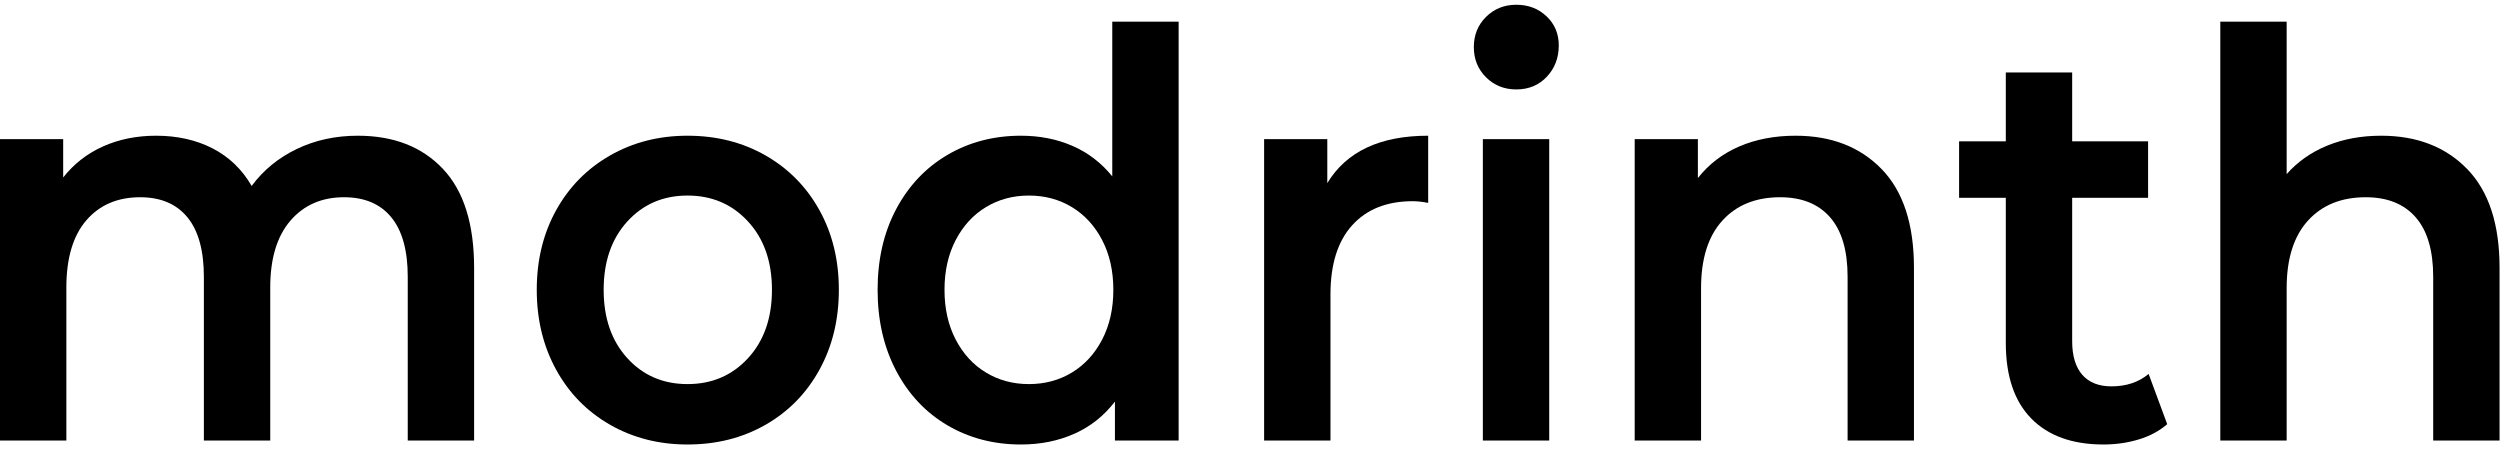
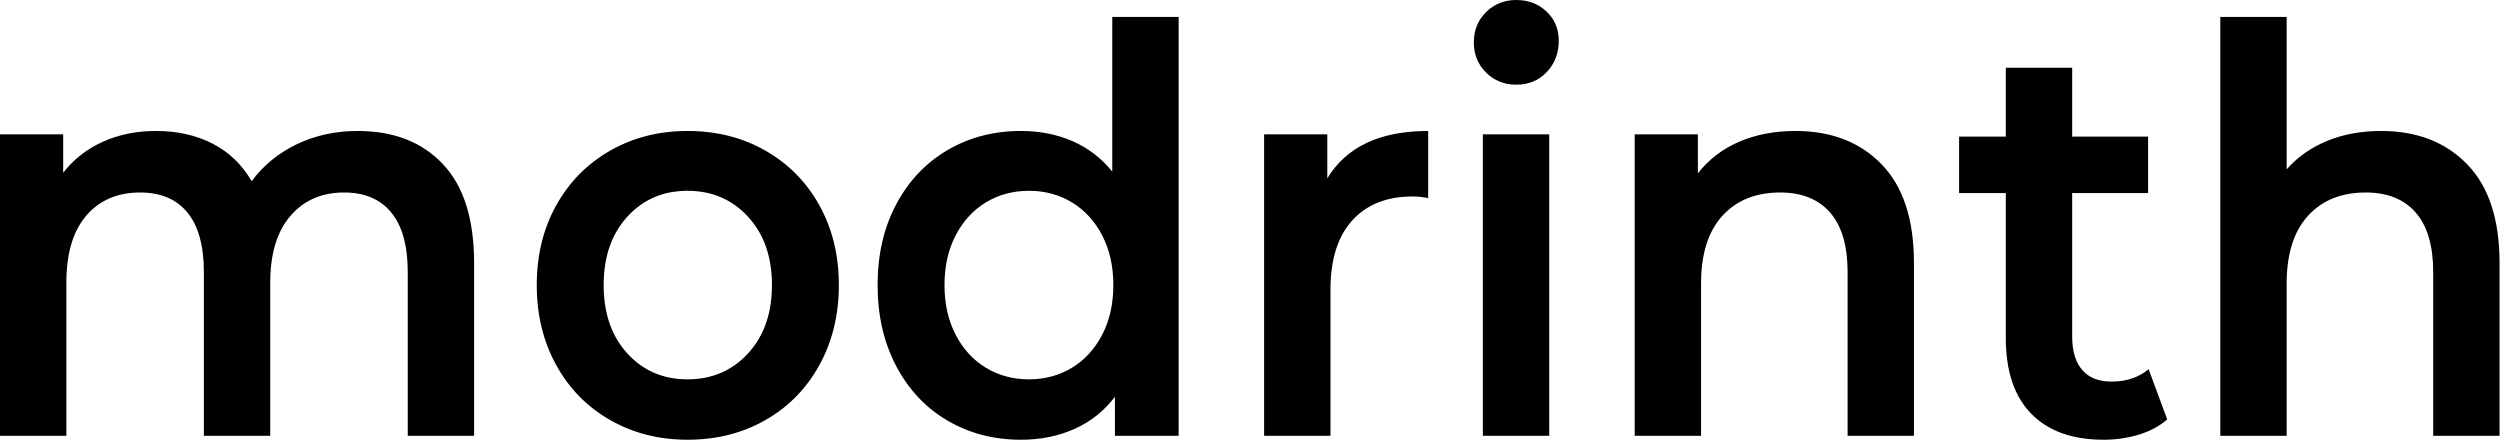
- <svg xmlns="http://www.w3.org/2000/svg" width="100%" height="100%" viewBox="0 0 283 51" version="1.1" xml:space="preserve" style="fill-rule:evenodd;clip-rule:evenodd;stroke-linejoin:round;stroke-miterlimit:2;">
-   <rect id="Word-word-light" x="-0" y="0.538" width="282.95" height="50" style="fill:none;" />
-   <clipPath id="_clip1">
-     <rect x="-0" y="0.538" width="282.95" height="50" />
+ <svg xmlns="http://www.w3.org/2000/svg" xml:space="preserve" fill-rule="evenodd" stroke-linejoin="round" stroke-miterlimit="2" clip-rule="evenodd" viewBox="0 0 283 50">
+   <path fill="none" d="M0 0h282.95v50H0z" />
+   <clipPath id="a">
+     <path d="M0 0h282.95v50H0z" />
  </clipPath>
-   <g clip-path="url(#_clip1)">
-     <g id="Word">
-       <path d="M40.507,15.363C44.554,15.363 47.759,16.609 50.123,19.101C52.487,21.594 53.669,25.332 53.669,30.316L53.669,49.869L46.157,49.869L46.157,31.338C46.157,28.356 45.536,26.109 44.294,24.597C43.052,23.085 41.269,22.328 38.945,22.328C36.421,22.328 34.397,23.212 32.875,24.98C31.352,26.748 30.591,29.272 30.591,32.552L30.591,49.869L23.078,49.869L23.078,31.338C23.078,28.356 22.457,26.109 21.215,24.597C19.973,23.085 18.19,22.328 15.866,22.328C13.302,22.328 11.269,23.202 9.766,24.948C8.264,26.695 7.512,29.23 7.512,32.552L7.512,49.869L-0,49.869L-0,15.747L7.152,15.747L7.152,20.092C8.354,18.558 9.856,17.387 11.659,16.577C13.462,15.768 15.466,15.363 17.669,15.363C20.073,15.363 22.207,15.843 24.07,16.801C25.933,17.76 27.406,19.176 28.487,21.05C29.81,19.261 31.512,17.866 33.596,16.865C35.679,15.864 37.983,15.363 40.507,15.363Z" style="fill-rule:nonzero;" />
-       <path d="M77.829,50.317C74.584,50.317 71.659,49.571 69.055,48.08C66.45,46.589 64.417,44.513 62.955,41.85C61.492,39.187 60.761,36.174 60.761,32.808C60.761,29.443 61.492,26.439 62.955,23.798C64.417,21.157 66.45,19.091 69.055,17.6C71.659,16.109 74.584,15.363 77.829,15.363C81.115,15.363 84.06,16.109 86.664,17.6C89.268,19.091 91.302,21.157 92.764,23.798C94.227,26.439 94.958,29.443 94.958,32.808C94.958,36.174 94.227,39.187 92.764,41.85C91.302,44.513 89.268,46.589 86.664,48.08C84.06,49.571 81.115,50.317 77.829,50.317ZM77.829,43.479C80.594,43.479 82.878,42.5 84.681,40.54C86.484,38.58 87.385,36.003 87.385,32.808C87.385,29.613 86.484,27.036 84.681,25.076C82.878,23.117 80.594,22.137 77.829,22.137C75.065,22.137 72.791,23.117 71.008,25.076C69.225,27.036 68.334,29.613 68.334,32.808C68.334,36.003 69.225,38.58 71.008,40.54C72.791,42.5 75.065,43.479 77.829,43.479Z" style="fill-rule:nonzero;" />
-       <path d="M133.422,2.455L133.422,49.869L126.21,49.869L126.21,45.46C124.968,47.079 123.435,48.293 121.612,49.103C119.789,49.912 117.776,50.317 115.572,50.317C112.487,50.317 109.712,49.593 107.248,48.144C104.784,46.696 102.851,44.64 101.449,41.978C100.046,39.315 99.345,36.259 99.345,32.808C99.345,29.357 100.046,26.312 101.449,23.67C102.851,21.029 104.784,18.984 107.248,17.536C109.712,16.088 112.487,15.363 115.572,15.363C117.696,15.363 119.639,15.747 121.402,16.514C123.165,17.28 124.667,18.431 125.909,19.964L125.909,2.455L133.422,2.455ZM116.474,43.479C118.277,43.479 119.899,43.043 121.342,42.169C122.784,41.296 123.926,40.05 124.767,38.431C125.609,36.813 126.03,34.938 126.03,32.808C126.03,30.678 125.609,28.804 124.767,27.185C123.926,25.566 122.784,24.32 121.342,23.447C119.899,22.573 118.277,22.137 116.474,22.137C114.671,22.137 113.048,22.573 111.606,23.447C110.163,24.32 109.021,25.566 108.18,27.185C107.338,28.804 106.918,30.678 106.918,32.808C106.918,34.938 107.338,36.813 108.18,38.431C109.021,40.05 110.163,41.296 111.606,42.169C113.048,43.043 114.671,43.479 116.474,43.479Z" style="fill-rule:nonzero;" />
-       <path d="M150.25,20.731C152.413,17.153 156.22,15.363 161.669,15.363L161.669,22.967C161.028,22.84 160.447,22.776 159.926,22.776C157.001,22.776 154.717,23.681 153.074,25.492C151.432,27.302 150.61,29.911 150.61,33.319L150.61,49.869L143.098,49.869L143.098,15.747L150.25,15.747L150.25,20.731Z" style="fill-rule:nonzero;" />
-       <path d="M167.859,15.747L175.372,15.747L175.372,49.869L167.859,49.869L167.859,15.747ZM171.645,10.124C170.283,10.124 169.141,9.666 168.22,8.75C167.298,7.834 166.837,6.694 166.837,5.331C166.837,3.968 167.298,2.828 168.22,1.912C169.141,0.996 170.283,0.538 171.645,0.538C173.008,0.538 174.15,0.975 175.071,1.848C175.993,2.722 176.453,3.819 176.453,5.139C176.453,6.545 176.003,7.727 175.101,8.686C174.2,9.644 173.048,10.124 171.645,10.124Z" style="fill-rule:nonzero;" />
-       <path d="M203.258,15.363C207.305,15.363 210.55,16.62 212.994,19.133C215.438,21.647 216.66,25.374 216.66,30.316L216.66,49.869L209.148,49.869L209.148,31.338C209.148,28.356 208.487,26.109 207.164,24.597C205.842,23.085 203.959,22.328 201.515,22.328C198.75,22.328 196.567,23.212 194.964,24.98C193.361,26.748 192.56,29.294 192.56,32.616L192.56,49.869L185.048,49.869L185.048,15.747L192.2,15.747L192.2,20.156C193.442,18.58 195.004,17.387 196.887,16.577C198.77,15.768 200.894,15.363 203.258,15.363Z" style="fill-rule:nonzero;" />
-       <path d="M245.328,48.016C244.446,48.783 243.375,49.358 242.113,49.742C240.85,50.125 239.518,50.317 238.116,50.317C234.59,50.317 231.865,49.337 229.942,47.377C228.019,45.418 227.057,42.564 227.057,38.815L227.057,22.392L221.769,22.392L221.769,16.002L227.057,16.002L227.057,8.206L234.57,8.206L234.57,16.002L243.164,16.002L243.164,22.392L234.57,22.392L234.57,38.623C234.57,40.284 234.951,41.552 235.712,42.425C236.473,43.298 237.575,43.735 239.017,43.735C240.7,43.735 242.103,43.266 243.224,42.329L245.328,48.016Z" style="fill-rule:nonzero;" />
-       <path d="M269.548,15.363C273.595,15.363 276.84,16.62 279.284,19.133C281.728,21.647 282.95,25.374 282.95,30.316L282.95,49.869L275.438,49.869L275.438,31.338C275.438,28.356 274.777,26.109 273.455,24.597C272.132,23.085 270.249,22.328 267.805,22.328C265.041,22.328 262.857,23.212 261.254,24.98C259.652,26.748 258.85,29.294 258.85,32.616L258.85,49.869L251.338,49.869L251.338,2.455L258.85,2.455L258.85,19.709C260.092,18.303 261.625,17.227 263.448,16.482C265.271,15.736 267.304,15.363 269.548,15.363Z" style="fill-rule:nonzero;" />
-     </g>
+   <g clip-path="url(#a)">
+     <path fill-rule="nonzero" d="M40.507 14.825c4.047 0 7.252 1.246 9.616 3.738s3.546 6.23 3.546 11.215v19.553h-7.512V30.8c0-2.982-.621-5.229-1.863-6.742-1.242-1.512-3.025-2.268-5.349-2.268-2.524 0-4.548.884-6.07 2.652-1.523 1.768-2.284 4.292-2.284 7.572v17.317h-7.513V30.8c0-2.982-.621-5.229-1.863-6.742-1.242-1.512-3.025-2.268-5.349-2.268-2.564 0-4.597.873-6.1 2.62-1.502 1.747-2.254 4.281-2.254 7.604v17.317H0V15.208h7.152v4.345a11.752 11.752 0 0 1 4.507-3.514c1.803-.809 3.807-1.214 6.01-1.214 2.404 0 4.538.479 6.401 1.438 1.863.958 3.336 2.375 4.417 4.249 1.323-1.789 3.025-3.184 5.109-4.185 2.083-1.002 4.387-1.502 6.911-1.502Zm37.322 34.953c-3.245 0-6.17-.745-8.774-2.236-2.605-1.491-4.638-3.568-6.1-6.23-1.463-2.663-2.194-5.677-2.194-9.042 0-3.366.731-6.369 2.194-9.01 1.462-2.642 3.495-4.708 6.1-6.199 2.604-1.491 5.529-2.236 8.774-2.236 3.286 0 6.231.745 8.835 2.236 2.604 1.491 4.638 3.557 6.1 6.199 1.463 2.641 2.194 5.644 2.194 9.01 0 3.365-.731 6.379-2.194 9.042-1.462 2.662-3.496 4.739-6.1 6.23-2.604 1.491-5.549 2.236-8.835 2.236Zm0-6.837c2.765 0 5.049-.98 6.852-2.939 1.803-1.96 2.704-4.537 2.704-7.732 0-3.195-.901-5.773-2.704-7.732-1.803-1.96-4.087-2.94-6.852-2.94-2.764 0-5.038.98-6.821 2.94-1.783 1.959-2.674 4.537-2.674 7.732 0 3.195.891 5.772 2.674 7.732 1.783 1.959 4.057 2.939 6.821 2.939Zm55.593-41.024v47.414h-7.212v-4.409c-1.242 1.619-2.775 2.833-4.598 3.642-1.823.81-3.836 1.214-6.04 1.214-3.085 0-5.86-.724-8.324-2.172-2.464-1.449-4.397-3.504-5.799-6.167-1.403-2.662-2.104-5.719-2.104-9.169 0-3.451.701-6.497 2.104-9.138 1.402-2.641 3.335-4.686 5.799-6.135 2.464-1.448 5.239-2.172 8.324-2.172 2.124 0 4.067.383 5.83 1.15 1.763.767 3.265 1.917 4.507 3.451V1.917h7.513Zm-16.948 41.024c1.803 0 3.425-.437 4.868-1.31 1.442-.873 2.584-2.119 3.425-3.738.842-1.619 1.263-3.493 1.263-5.623 0-2.13-.421-4.005-1.263-5.624-.841-1.618-1.983-2.864-3.425-3.738-1.443-.873-3.065-1.31-4.868-1.31-1.803 0-3.426.437-4.868 1.31-1.443.874-2.585 2.12-3.426 3.738-.842 1.619-1.262 3.494-1.262 5.624 0 2.13.42 4.004 1.262 5.623.841 1.619 1.983 2.865 3.426 3.738 1.442.873 3.065 1.31 4.868 1.31Zm33.776-22.749c2.163-3.578 5.97-5.367 11.419-5.367v7.604a8.976 8.976 0 0 0-1.743-.192c-2.925 0-5.209.906-6.852 2.716-1.642 1.811-2.464 4.42-2.464 7.828v16.55h-7.512V15.208h7.152v4.984Zm17.609-4.984h7.513v34.123h-7.513V15.208Zm3.786-5.623c-1.362 0-2.504-.458-3.425-1.374-.922-.916-1.383-2.055-1.383-3.418 0-1.364.461-2.503 1.383-3.419C169.141.458 170.283 0 171.645 0c1.363 0 2.505.437 3.426 1.31.922.873 1.382 1.97 1.382 3.291 0 1.406-.45 2.588-1.352 3.546-.901.959-2.053 1.438-3.456 1.438Zm31.613 5.24c4.047 0 7.292 1.257 9.736 3.77 2.444 2.513 3.666 6.241 3.666 11.183v19.553h-7.512V30.8c0-2.982-.661-5.229-1.984-6.742-1.322-1.512-3.205-2.268-5.649-2.268-2.765 0-4.948.884-6.551 2.652-1.603 1.768-2.404 4.313-2.404 7.636v17.253h-7.512V15.208h7.152v4.409c1.242-1.576 2.804-2.769 4.687-3.578 1.883-.809 4.007-1.214 6.371-1.214Zm42.07 32.653c-.882.767-1.953 1.342-3.215 1.725a13.665 13.665 0 0 1-3.997.575c-3.526 0-6.251-.979-8.174-2.939-1.923-1.96-2.885-4.814-2.885-8.563V21.854h-5.288v-6.39h5.288V7.668h7.513v7.796h8.594v6.39h-8.594v16.231c0 1.661.381 2.928 1.142 3.802.761.873 1.863 1.31 3.305 1.31 1.683 0 3.086-.469 4.207-1.406l2.104 5.687Zm24.22-32.653c4.047 0 7.292 1.257 9.736 3.77 2.444 2.513 3.666 6.241 3.666 11.183v19.553h-7.512V30.8c0-2.982-.661-5.229-1.983-6.742-1.323-1.512-3.206-2.268-5.65-2.268-2.764 0-4.948.884-6.551 2.652-1.602 1.768-2.404 4.313-2.404 7.636v17.253h-7.512V1.917h7.512V19.17c1.242-1.406 2.775-2.481 4.598-3.227 1.823-.745 3.856-1.118 6.1-1.118Z" />
  </g>
</svg>
